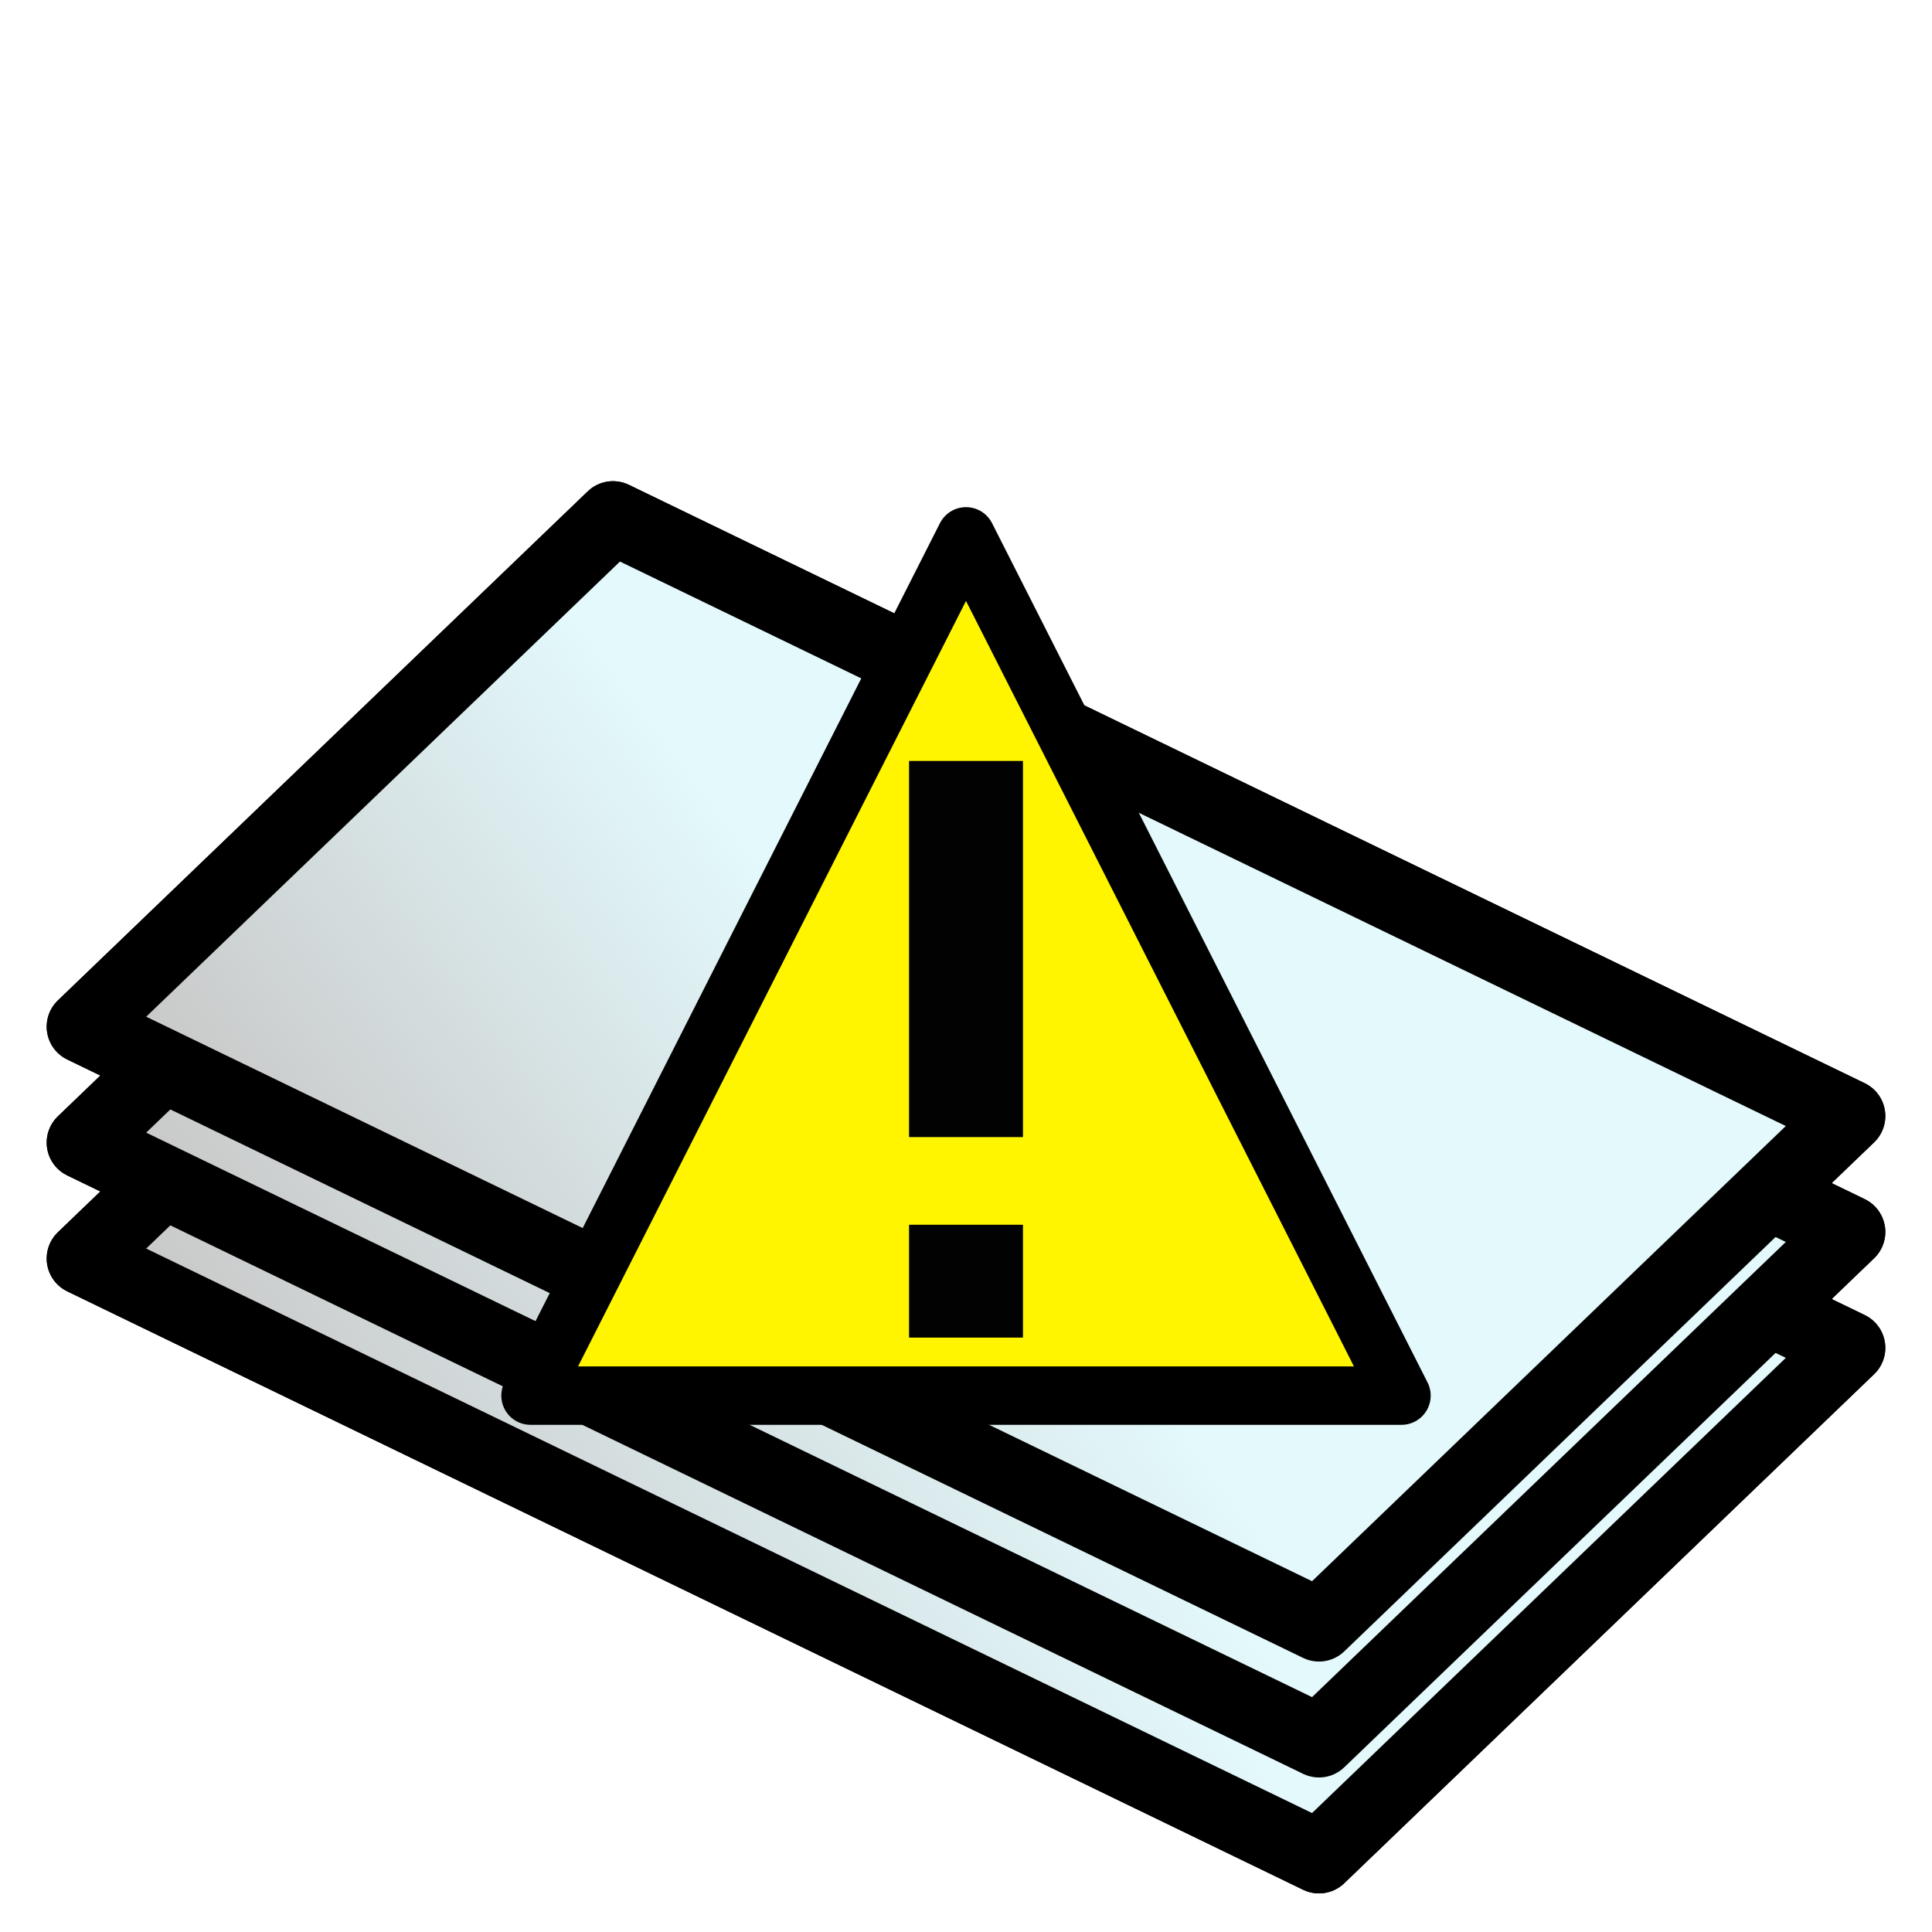
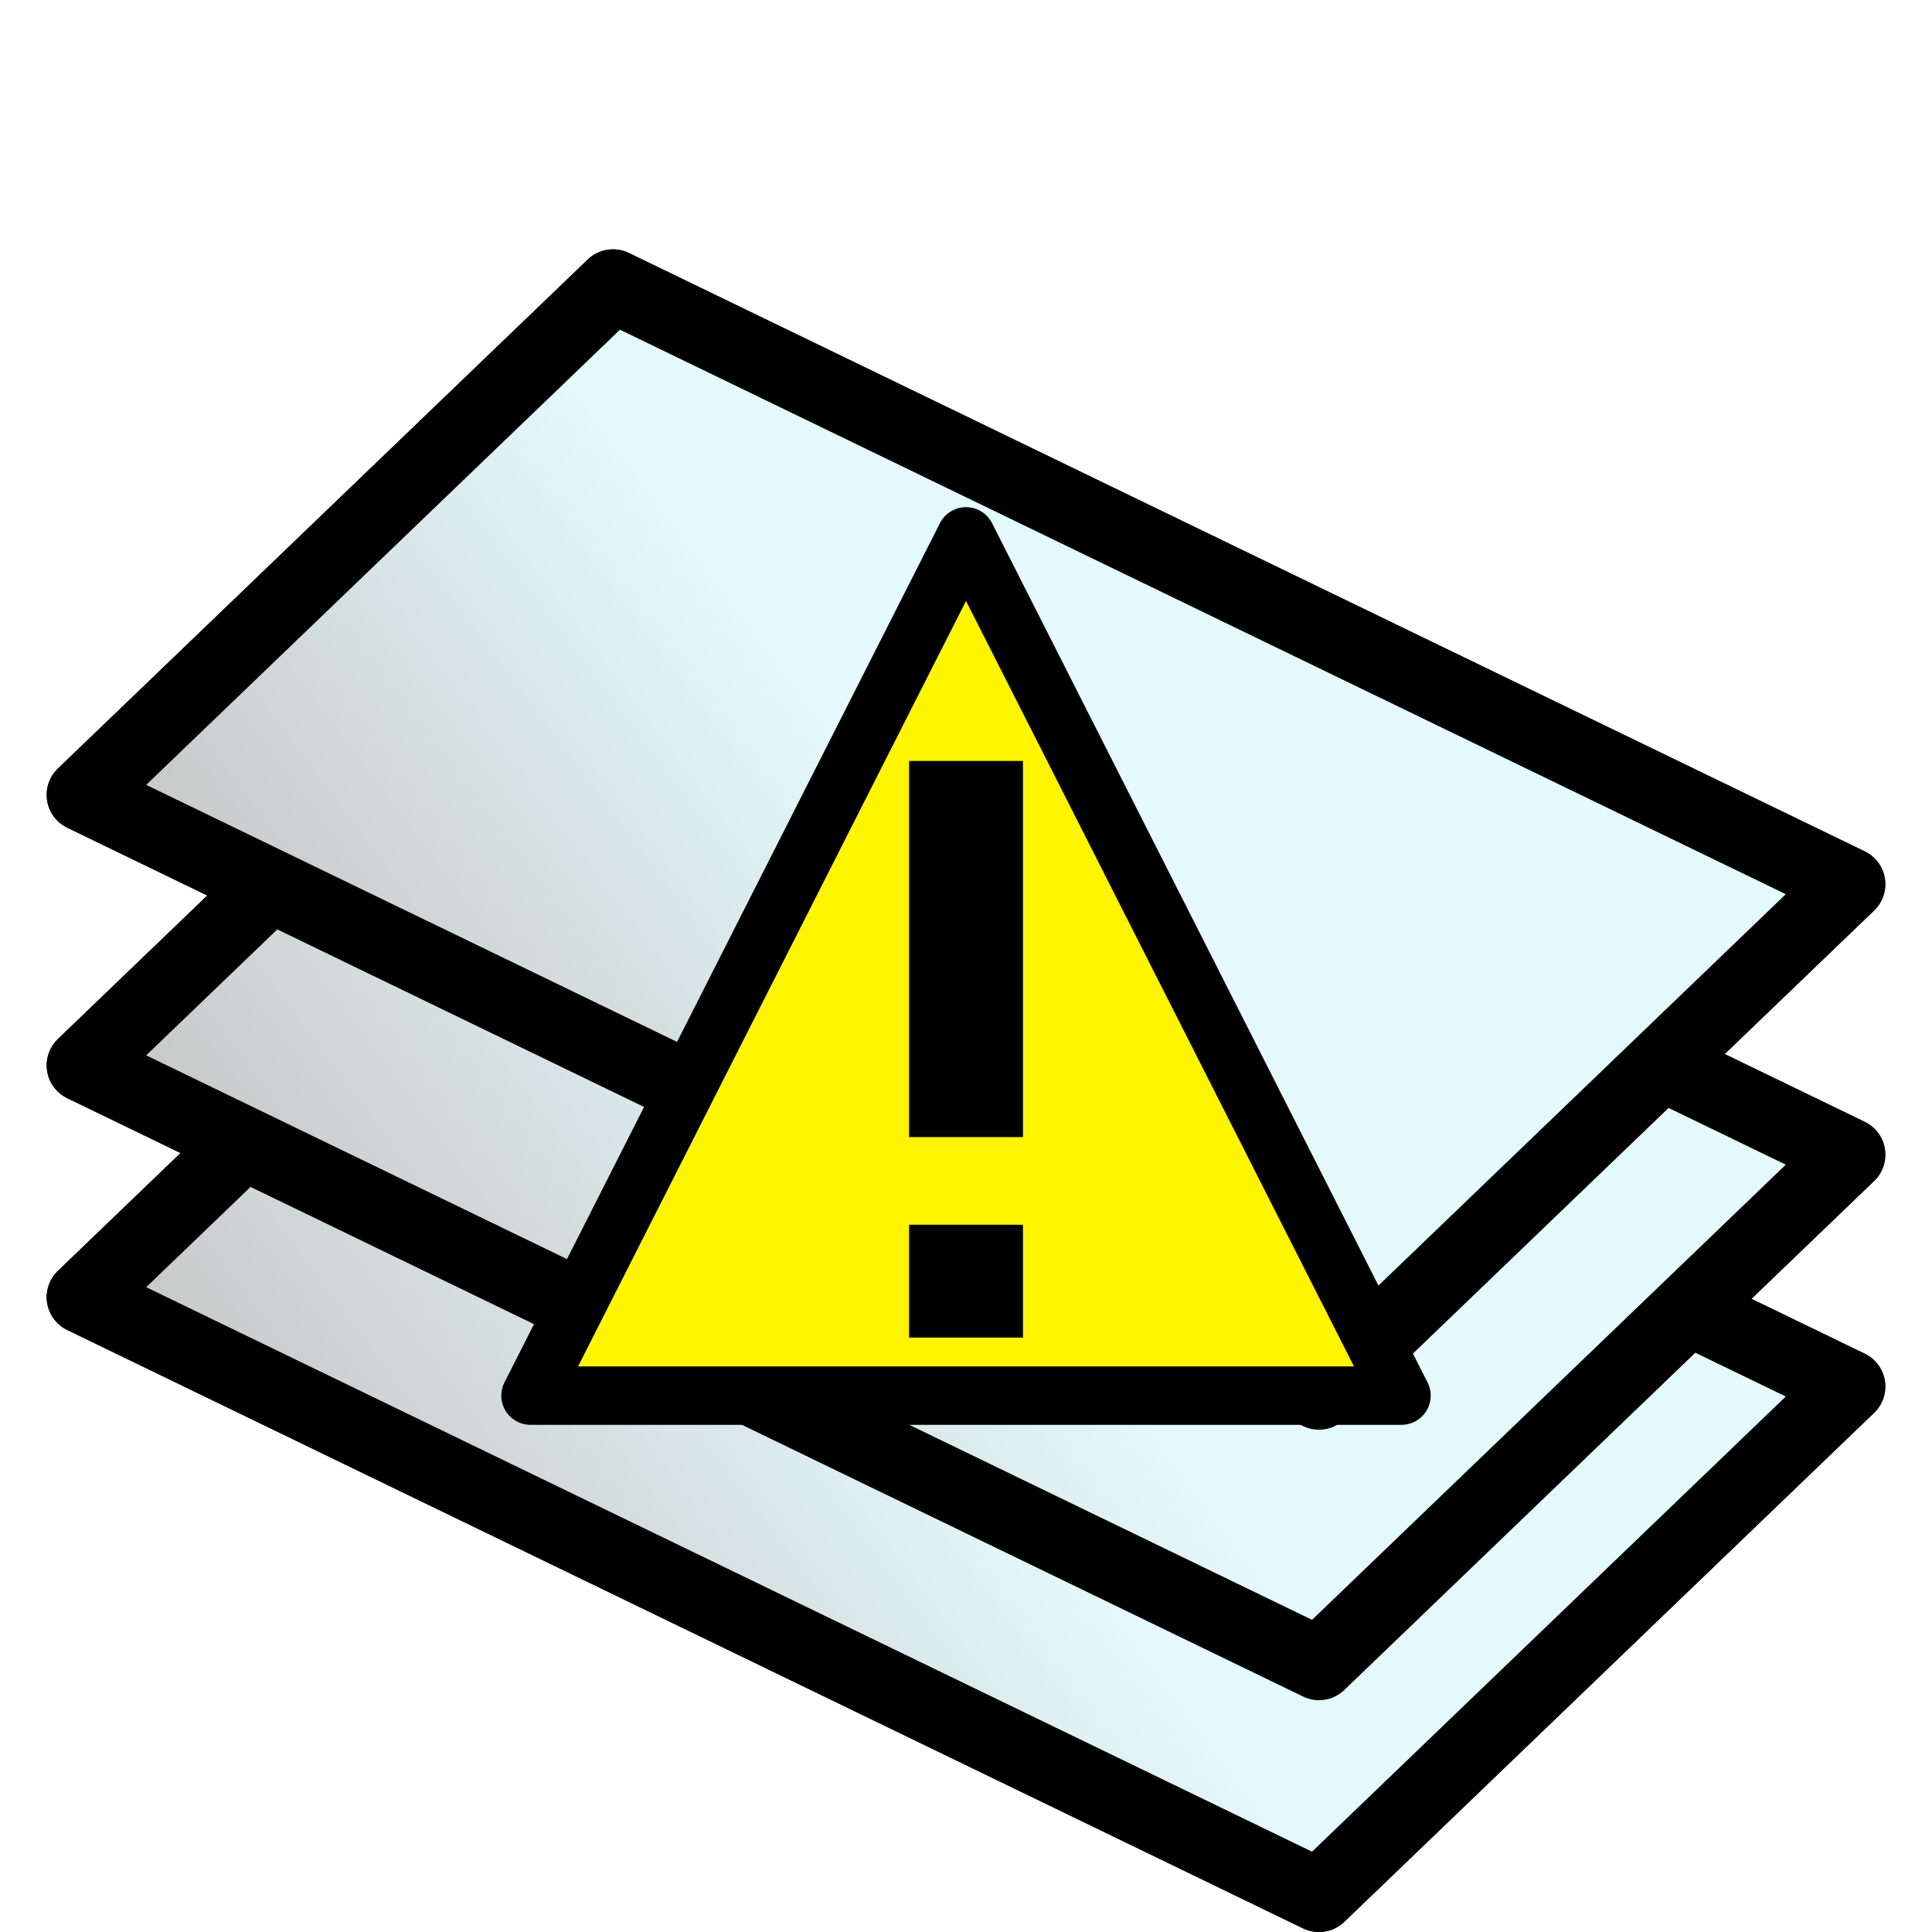
<svg xmlns="http://www.w3.org/2000/svg" xmlns:xlink="http://www.w3.org/1999/xlink" height="100" viewBox="0 0 100 100" width="100">
  <linearGradient id="a">
    <stop offset="0" stop-color="#c9c9c9" />
    <stop offset="1" stop-color="#e3f9fc" />
  </linearGradient>
-   <linearGradient id="b" gradientTransform="matrix(.8433587 .4083409 -.3992341 .8625964 28.26115 -8.440423)" gradientUnits="userSpaceOnUse" x1="9.941" x2="24.805" xlink:href="#a" y1="77.542" y2="48.729" />
-   <linearGradient id="c" gradientTransform="matrix(.8433587 .4083409 -.3992341 .8625964 28.26115 -14.44042)" gradientUnits="userSpaceOnUse" x1="9.941" x2="24.805" xlink:href="#a" y1="77.542" y2="48.729" />
-   <linearGradient id="d" gradientTransform="matrix(.8433587 .4083409 -.3992341 .8625964 28.26115 -20.44042)" gradientUnits="userSpaceOnUse" x1="9.941" x2="24.805" xlink:href="#a" y1="77.542" y2="48.729" />
+   <linearGradient id="b" gradientTransform="matrix(.8433587 .4083409 -.3992341 .8625964 28.26115 -6.440423)" gradientUnits="userSpaceOnUse" x1="9.941" x2="24.805" xlink:href="#a" y1="77.542" y2="48.729" />
+   <linearGradient id="c" gradientTransform="matrix(.8433587 .4083409 -.3992341 .8625964 28.26115 -18.44042)" gradientUnits="userSpaceOnUse" x1="9.941" x2="24.805" xlink:href="#a" y1="77.542" y2="48.729" />
+   <linearGradient id="d" gradientTransform="matrix(.8433587 .4083409 -.3992341 .8625964 28.26115 -32.44042)" gradientUnits="userSpaceOnUse" x1="9.941" x2="24.805" xlink:href="#a" y1="77.542" y2="48.729" />
  <g fill-rule="evenodd">
    <g stroke="#000" stroke-linecap="round" stroke-linejoin="round" stroke-width="3.775">
-       <path d="m31.729 38.794 63.967 30.972-27.425 26.348-63.967-30.972z" fill="url(#b)" />
-       <path d="m31.729 32.794 63.967 30.972-27.425 26.348-63.967-30.972z" fill="url(#c)" />
-       <path d="m31.729 26.794 63.967 30.972-27.425 26.348-63.967-30.972z" fill="url(#d)" />
-     </g>
-     <g stroke="#000" stroke-linecap="round" stroke-linejoin="round" stroke-width="3.775">
-       <path d="m31.729 38.794 63.967 30.972-27.425 26.348-63.967-30.972z" fill="url(#b)" />
-       <path d="m31.729 32.794 63.967 30.972-27.425 26.348-63.967-30.972z" fill="url(#c)" />
-       <path d="m31.729 26.794 63.967 30.972-27.425 26.348-63.967-30.972z" fill="url(#d)" />
+       <path d="m31.729 40.794 63.967 30.972-27.425 26.348-63.967-30.972z" fill="url(#b)" />
+       <path d="m31.729 28.794 63.967 30.972-27.425 26.348-63.967-30.972z" fill="url(#c)" />
+       <path d="m31.729 14.794 63.967 30.972-27.425 26.348-63.967-30.972z" fill="url(#d)" />
+       <path d="m31.729 40.794 63.967 30.972-27.425 26.348-63.967-30.972z" fill="url(#b)" />
+       <path d="m31.729 28.794 63.967 30.972-27.425 26.348-63.967-30.972z" fill="url(#c)" />
+       <path d="m31.729 14.794 63.967 30.972-27.425 26.348-63.967-30.972z" fill="url(#d)" />
    </g>
    <g transform="matrix(.9734447 0 0 .9734447 -20.08801 -17.8451)">
      <path d="m72 46.85 11.578 22.845 11.578 22.845-23.156-0-23.156-0 11.578-22.845z" fill="#fff500" stroke="#000" stroke-linecap="round" stroke-linejoin="round" stroke-width="3.105" />
      <g fill="#020202">
        <path d="m68.972 58.793h6.057v20h-6.057z" />
        <path d="m68.972 83.454h6.057v6h-6.057z" />
      </g>
    </g>
  </g>
</svg>
